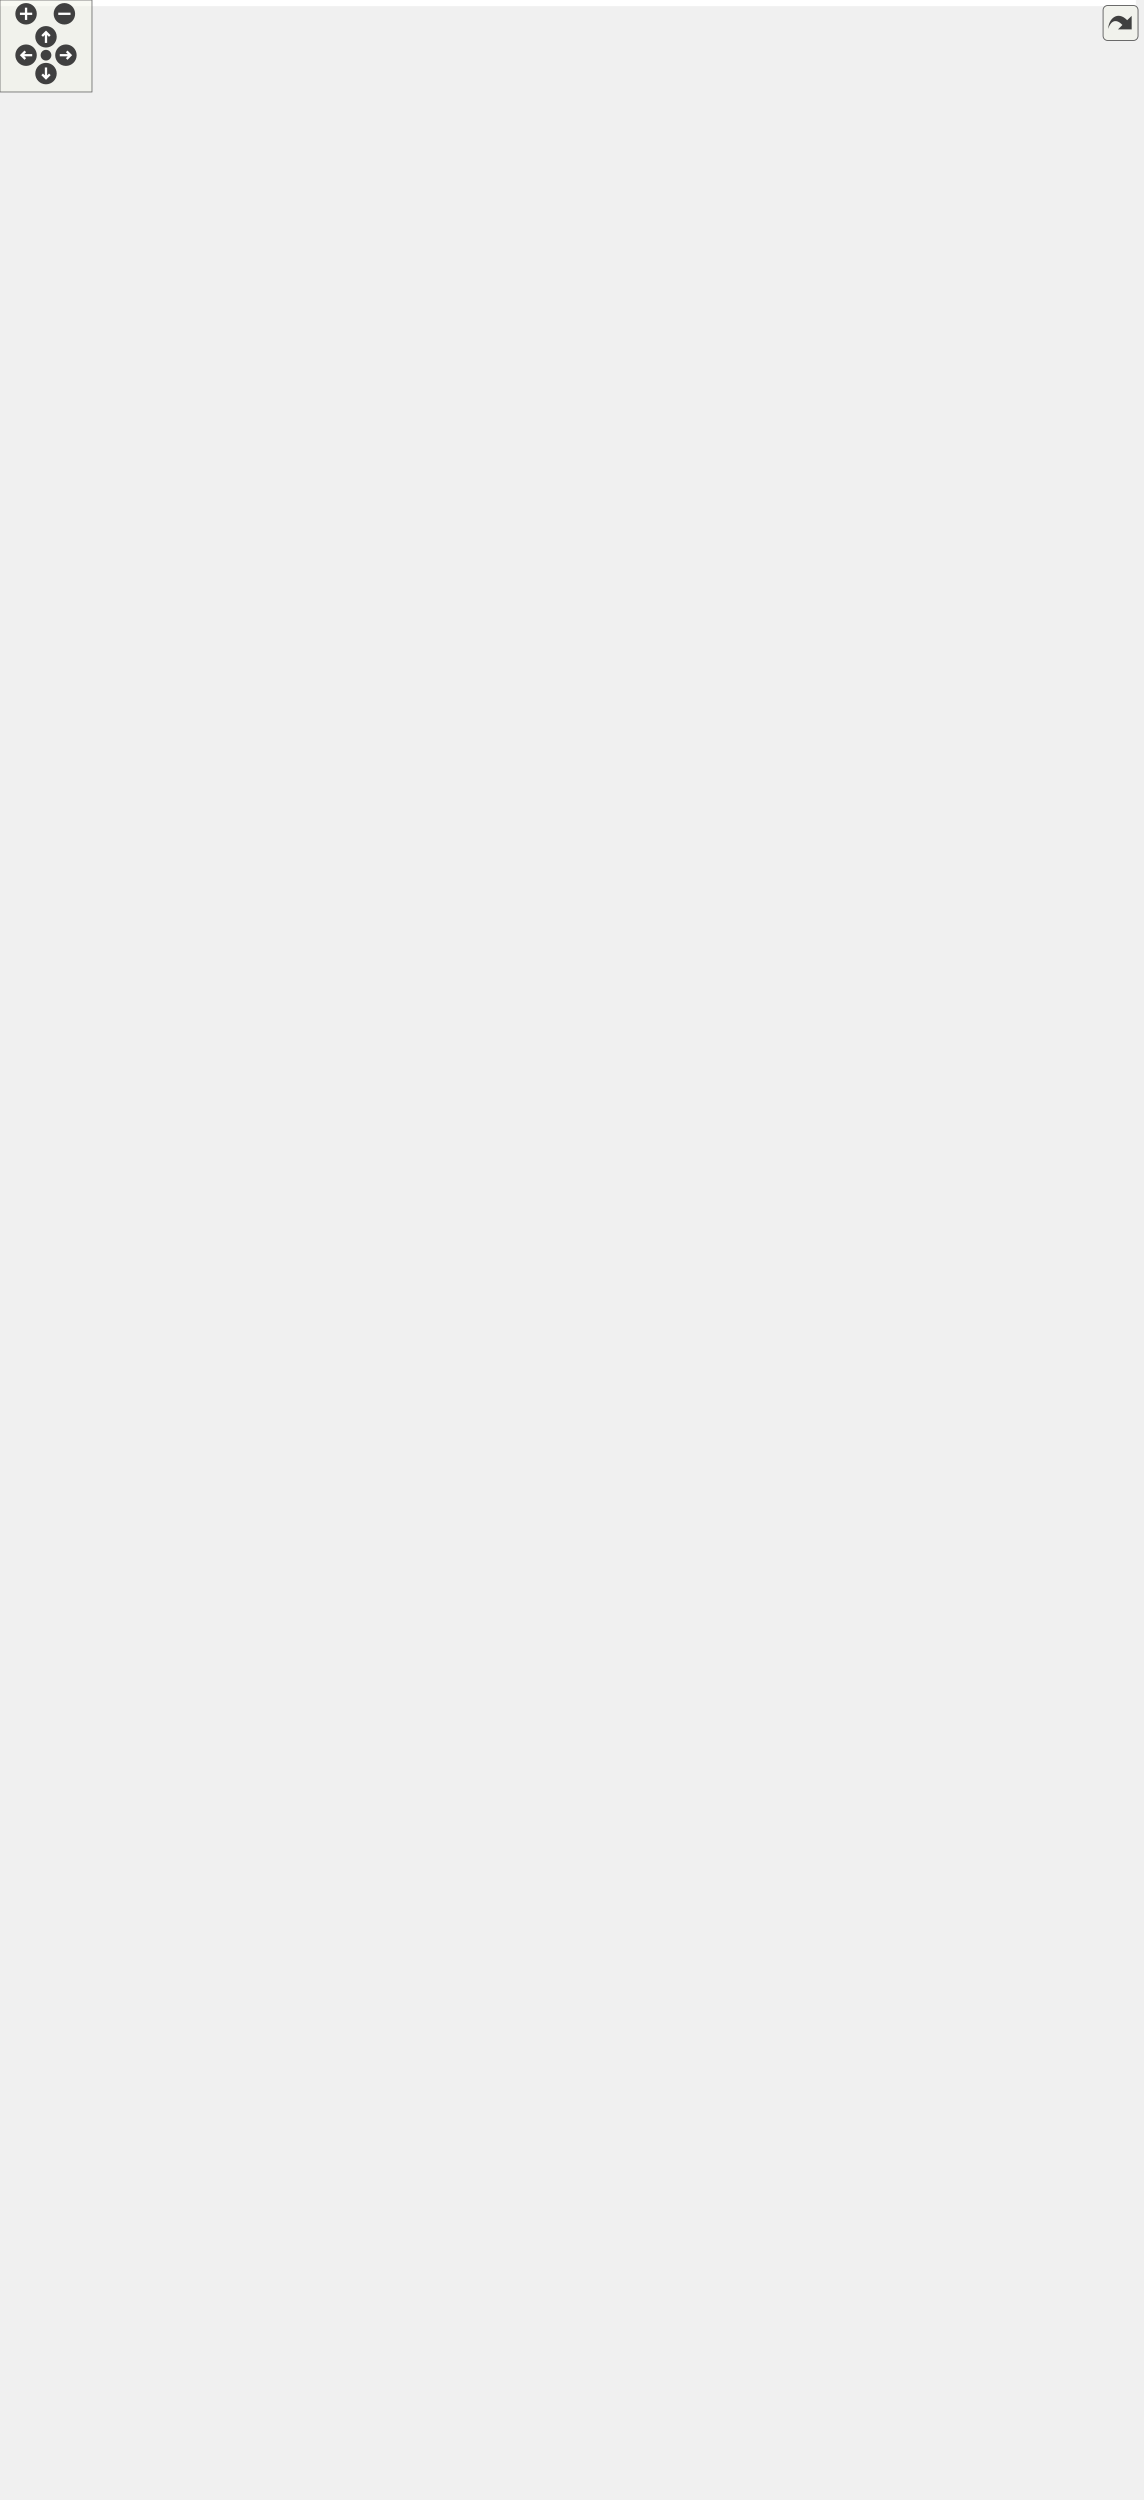
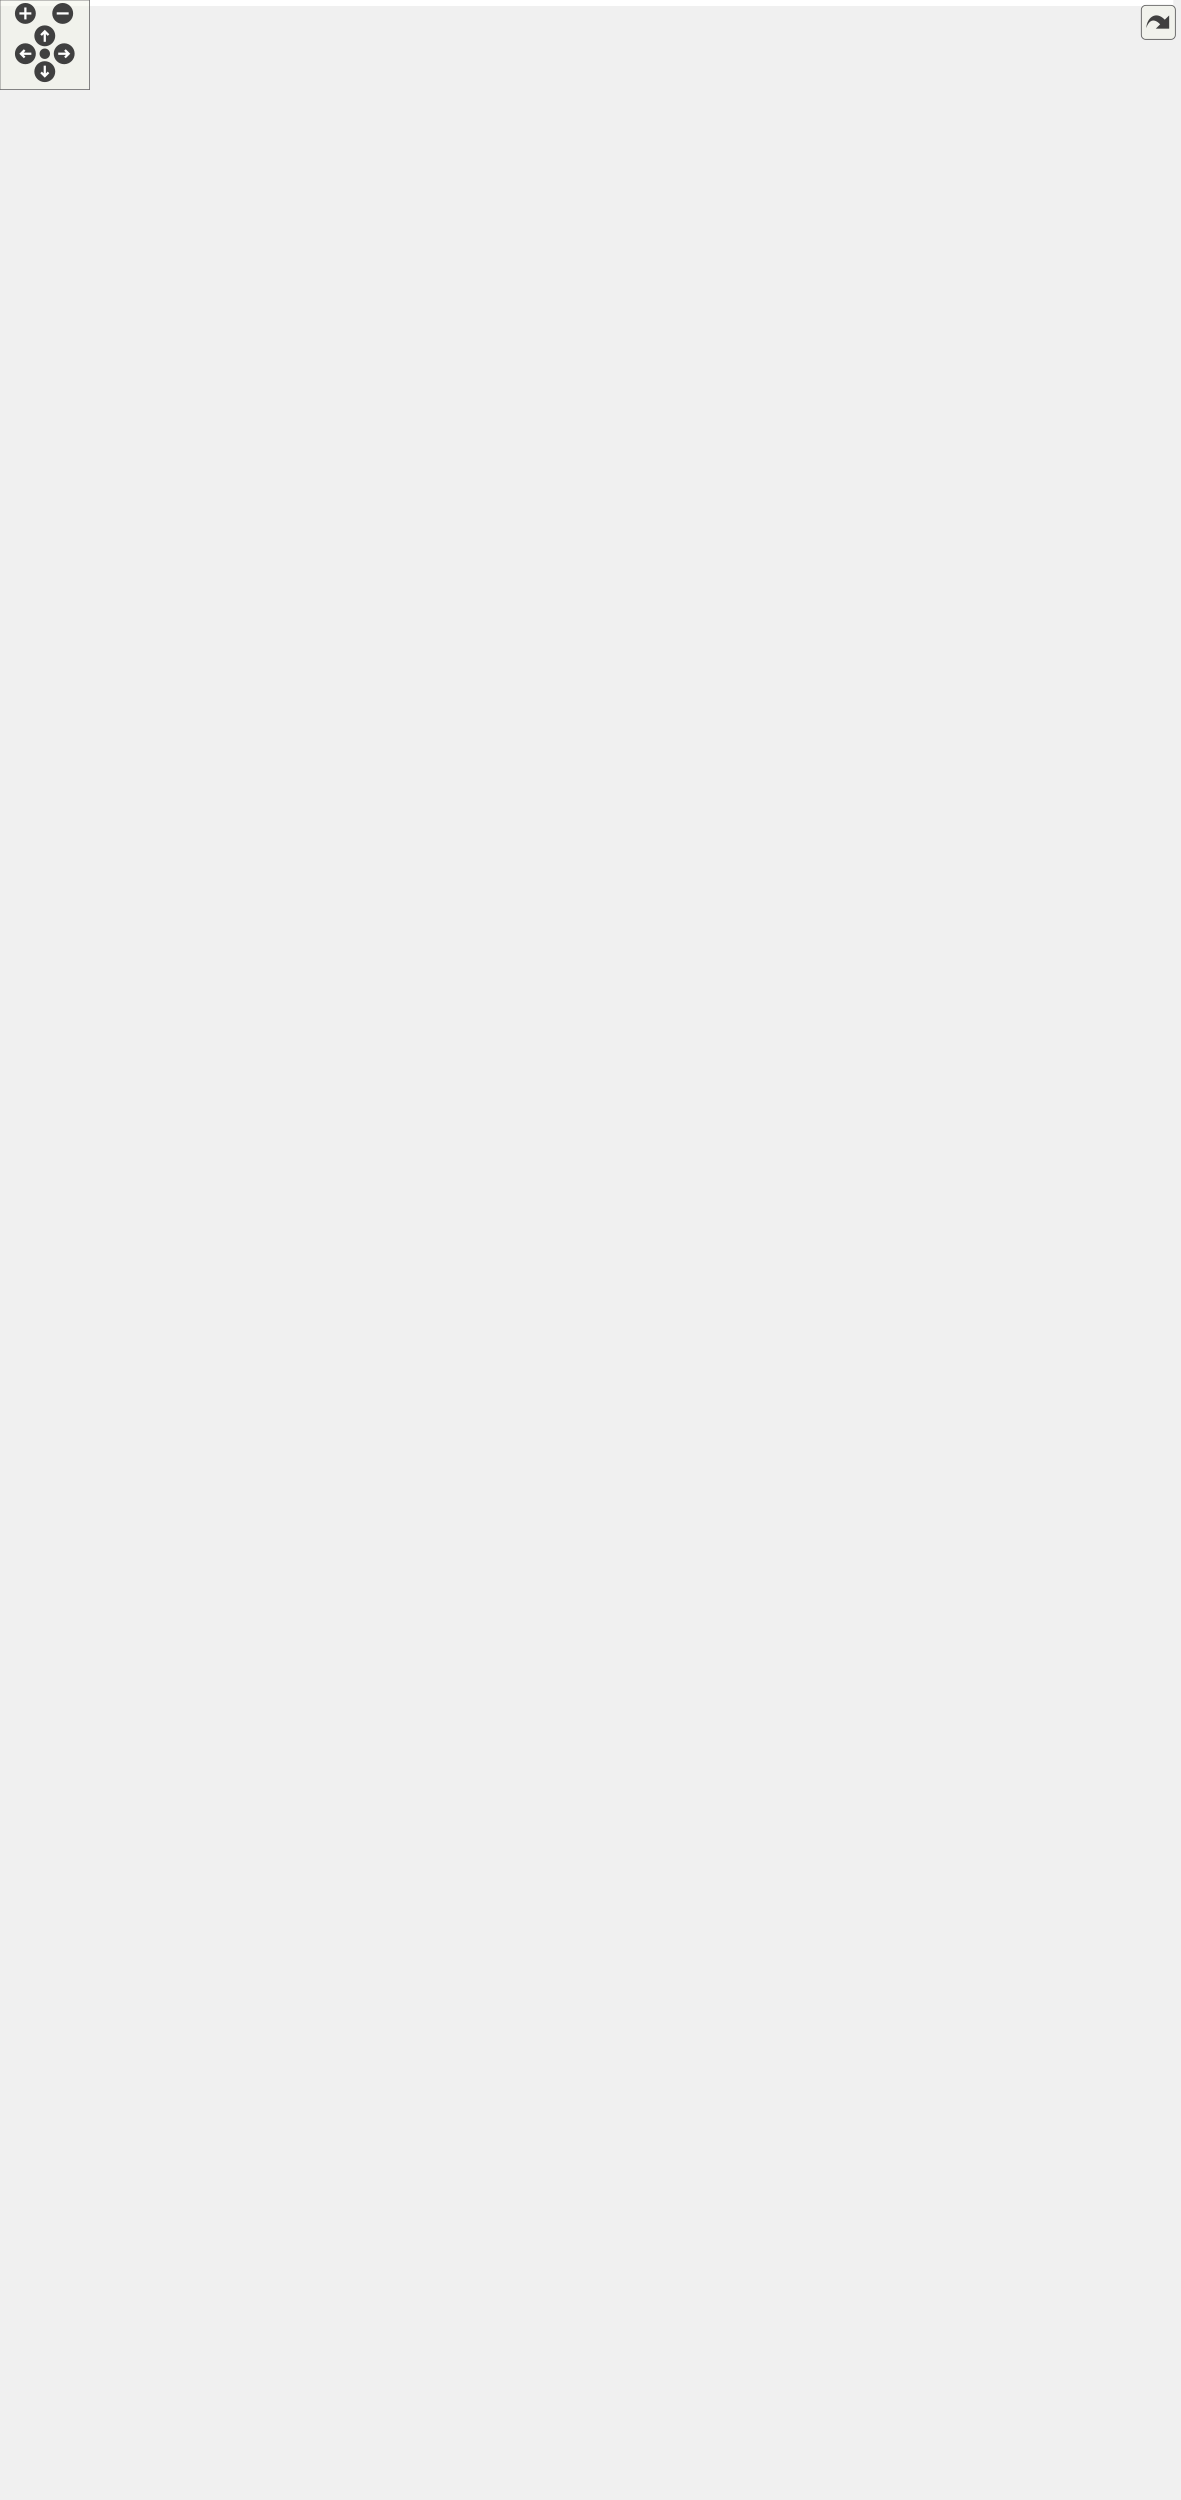
<svg xmlns="http://www.w3.org/2000/svg" xmlns:xlink="http://www.w3.org/1999/xlink" id="main" version="1.1" xml:space="preserve">
  <style type="text/css">
.edge:hover path { stroke: red; }
.edge:hover polygon { stroke: red; fill: red; }
</style>
  <defs>
    <circle id="rim" cx="0" cy="0" r="7" />
    <circle id="rim2" cx="0" cy="0" r="3.5" />
    <g id="zoomPlus">
      <use xlink:href="#rim" fill="#404040">
        <set attributeName="fill" to="#808080" begin="zoomplus.mouseover" end="zoomplus.mouseout" />
      </use>
      <path d="M-4,0h8M0,-4v8" fill="none" stroke="white" stroke-width="1.5" pointer-events="none" />
    </g>
    <g id="zoomMin">
      <use xlink:href="#rim" fill="#404040">
        <set attributeName="fill" to="#808080" begin="zoomminus.mouseover" end="zoomminus.mouseout" />
      </use>
      <path d="M-4,0h8" fill="none" stroke="white" stroke-width="1.5" pointer-events="none" />
    </g>
    <g id="dirArrow">
      <path fill="none" stroke="white" stroke-width="1.5" d="M0,-3.0v7 M-2.5,-0.5L0,-3.0L2.5,-0.5" />
    </g>
    <g id="resetDef">
      <use xlink:href="#rim2" fill="#404040">
        <set attributeName="fill" to="#808080" begin="reset.mouseover" end="reset.mouseout" />
      </use>
    </g>
  </defs>
  <svg id="graph" class="graph">
    <g id="viewport">
-       <polygon fill="#ffffff" stroke="transparent" points="-4,4 -4,-1570 740.944,-1570 740.944,4 -4,4" />
+       <polygon fill="#ffffff" stroke="transparent" points="-4,4 -4,-1614 785.98,-1614 785.98,4 -4,4" />
      <g id="node1" class="node">
-         <polygon fill="#bfbfbf" stroke="#000000" points="58.444,-.5 58.444,-112.5 249.444,-112.5 249.444,-.5 58.444,-.5" />
-         <text text-anchor="middle" x="153.944" y="-92.5" font-family="Helvetica,sans-Serif" font-size="20.00" fill="#000000">MamiferoExotico</text>
-         <polyline fill="none" stroke="#000000" points="58.444,-82.5 249.444,-82.5 " />
-         <text text-anchor="middle" x="153.944" y="-62.5" font-family="Helvetica,sans-Serif" font-size="20.00" fill="#000000"> </text>
-         <polyline fill="none" stroke="#000000" points="58.444,-52.5 249.444,-52.5 " />
-         <text text-anchor="start" x="66.444" y="-32.5" font-family="Helvetica,sans-Serif" font-size="20.00" fill="#000000">+ MamiferoExotico()</text>
-         <text text-anchor="start" x="66.444" y="-10.5" font-family="Helvetica,sans-Serif" font-size="20.00" fill="#000000">+ ~MamiferoExotico()</text>
+         <polygon fill="#bfbfbf" stroke="#000000" points="68.48,-.5 68.48,-112.5 259.48,-112.5 259.48,-.5 68.48,-.5" />
+         <text text-anchor="middle" x="163.98" y="-92.5" font-family="Helvetica,sans-Serif" font-size="20.00" fill="#000000">MamiferoExotico</text>
+         <polyline fill="none" stroke="#000000" points="68.48,-82.5 259.48,-82.5 " />
+         <text text-anchor="middle" x="163.98" y="-62.5" font-family="Helvetica,sans-Serif" font-size="20.00" fill="#000000"> </text>
+         <polyline fill="none" stroke="#000000" points="68.48,-52.5 259.48,-52.5 " />
+         <text text-anchor="start" x="76.48" y="-32.5" font-family="Helvetica,sans-Serif" font-size="20.00" fill="#000000">+ MamiferoExotico()</text>
+         <text text-anchor="start" x="76.48" y="-10.5" font-family="Helvetica,sans-Serif" font-size="20.00" fill="#000000">+ ~MamiferoExotico()</text>
      </g>
      <g id="node2" class="node">
        <g id="a_node2">
          <a xlink:href="classMamifero.html" target="_top" xlink:title="Classificação base para Mamiferos. ">
-             <polygon fill="#ffffff" stroke="#000000" points="35.444,-325.5 35.444,-459.5 182.444,-459.5 182.444,-325.5 35.444,-325.5" />
-             <text text-anchor="middle" x="108.944" y="-439.5" font-family="Helvetica,sans-Serif" font-size="20.00" fill="#000000">Mamifero</text>
-             <polyline fill="none" stroke="#000000" points="35.444,-429.5 182.444,-429.5 " />
-             <text text-anchor="middle" x="108.944" y="-409.5" font-family="Helvetica,sans-Serif" font-size="20.00" fill="#000000"> </text>
-             <polyline fill="none" stroke="#000000" points="35.444,-399.5 182.444,-399.5 " />
-             <text text-anchor="start" x="43.444" y="-379.5" font-family="Helvetica,sans-Serif" font-size="20.00" fill="#000000">+ Mamifero()</text>
-             <text text-anchor="start" x="43.444" y="-357.5" font-family="Helvetica,sans-Serif" font-size="20.00" fill="#000000">+ ~Mamifero()</text>
-             <text text-anchor="start" x="43.444" y="-335.5" font-family="Helvetica,sans-Serif" font-size="20.00" fill="#000000">+ getGestacao()</text>
+             <polygon fill="#ffffff" stroke="#000000" points="45.48,-325.5 45.48,-459.5 192.48,-459.5 192.48,-325.5 45.48,-325.5" />
+             <text text-anchor="middle" x="118.98" y="-439.5" font-family="Helvetica,sans-Serif" font-size="20.00" fill="#000000">Mamifero</text>
+             <polyline fill="none" stroke="#000000" points="45.48,-429.5 192.48,-429.5 " />
+             <text text-anchor="middle" x="118.98" y="-409.5" font-family="Helvetica,sans-Serif" font-size="20.00" fill="#000000"> </text>
+             <polyline fill="none" stroke="#000000" points="45.48,-399.5 192.48,-399.5 " />
+             <text text-anchor="start" x="53.48" y="-379.5" font-family="Helvetica,sans-Serif" font-size="20.00" fill="#000000">+ Mamifero()</text>
+             <text text-anchor="start" x="53.48" y="-357.5" font-family="Helvetica,sans-Serif" font-size="20.00" fill="#000000">+ ~Mamifero()</text>
+             <text text-anchor="start" x="53.48" y="-335.5" font-family="Helvetica,sans-Serif" font-size="20.00" fill="#000000">+ getGestacao()</text>
          </a>
        </g>
      </g>
      <g id="edge1" class="edge">
-         <path fill="none" stroke="#191970" d="M119.295,-315.215C127.574,-253.395 138.989,-168.167 146.417,-112.704" />
-         <polygon fill="none" stroke="#191970" points="115.801,-314.937 117.942,-325.313 122.739,-315.866 115.801,-314.937" />
+         <path fill="none" stroke="#191970" d="M129.331,-315.215C137.61,-253.395 149.025,-168.167 156.453,-112.704" />
+         <polygon fill="none" stroke="#191970" points="125.837,-314.937 127.978,-325.313 132.775,-315.866 125.837,-314.937" />
      </g>
      <g id="node3" class="node">
-         <polygon fill="#ffffff" stroke="#bfbfbf" points="22.444,-913.5 22.444,-1003.5 73.444,-1003.5 73.444,-913.5 22.444,-913.5" />
-         <text text-anchor="middle" x="47.944" y="-983.5" font-family="Helvetica,sans-Serif" font-size="20.00" fill="#000000">bool</text>
-         <polyline fill="none" stroke="#bfbfbf" points="22.444,-973.5 73.444,-973.5 " />
-         <text text-anchor="middle" x="47.944" y="-953.5" font-family="Helvetica,sans-Serif" font-size="20.00" fill="#000000"> </text>
-         <polyline fill="none" stroke="#bfbfbf" points="22.444,-943.5 73.444,-943.5 " />
-         <text text-anchor="middle" x="47.944" y="-923.5" font-family="Helvetica,sans-Serif" font-size="20.00" fill="#000000"> </text>
+         <polygon fill="#ffffff" stroke="#bfbfbf" points="22.48,-935.5 22.48,-1025.5 73.48,-1025.5 73.48,-935.5 22.48,-935.5" />
+         <text text-anchor="middle" x="47.98" y="-1005.5" font-family="Helvetica,sans-Serif" font-size="20.00" fill="#000000">bool</text>
+         <polyline fill="none" stroke="#bfbfbf" points="22.48,-995.5 73.48,-995.5 " />
+         <text text-anchor="middle" x="47.98" y="-975.5" font-family="Helvetica,sans-Serif" font-size="20.00" fill="#000000"> </text>
+         <polyline fill="none" stroke="#bfbfbf" points="22.48,-965.5 73.48,-965.5 " />
+         <text text-anchor="middle" x="47.98" y="-945.5" font-family="Helvetica,sans-Serif" font-size="20.00" fill="#000000"> </text>
      </g>
      <g id="edge2" class="edge">
-         <path fill="none" stroke="#404040" d="M22.41,-917.985C9.455,-893.03 -2.832,-859.983 .944,-829 16.474,-701.569 56.615,-557.743 83.341,-471.164" />
-         <polygon fill="none" stroke="#404040" points="83.375,-471.055 81.337,-464.138 86.938,-459.596 88.976,-466.513 83.375,-471.055" />
-         <text text-anchor="middle" x="45.444" y="-835" font-family="Helvetica,sans-Serif" font-size="20.00" fill="#000000"> #gestacao</text>
+         <path fill="none" stroke="#404040" d="M22.342,-939.972C9.35,-915.012 -2.941,-881.965 .98,-851 18.191,-715.072 63.019,-561.762 92.202,-471.339" />
+         <polygon fill="none" stroke="#404040" points="92.237,-471.23 90.287,-464.288 95.945,-459.818 97.895,-466.76 92.237,-471.23" />
+         <text text-anchor="middle" x="45.48" y="-857" font-family="Helvetica,sans-Serif" font-size="20.00" fill="#000000"> #gestacao</text>
      </g>
      <g id="node5" class="node">
        <g id="a_node5">
          <a xlink:href="classAnimal.html" target="_top" xlink:title="Implementação base para o cadastro de animais. ">
-             <polygon fill="#ffffff" stroke="#000000" points="170.944,-478.5 170.944,-810.5 348.944,-810.5 348.944,-478.5 170.944,-478.5" />
-             <text text-anchor="middle" x="259.944" y="-790.5" font-family="Helvetica,sans-Serif" font-size="20.00" fill="#000000">Animal</text>
-             <polyline fill="none" stroke="#000000" points="170.944,-780.5 348.944,-780.5 " />
-             <text text-anchor="middle" x="259.944" y="-760.5" font-family="Helvetica,sans-Serif" font-size="20.00" fill="#000000"> </text>
-             <polyline fill="none" stroke="#000000" points="170.944,-750.5 348.944,-750.5 " />
-             <text text-anchor="start" x="178.944" y="-730.5" font-family="Helvetica,sans-Serif" font-size="20.00" fill="#000000">+ Animal()</text>
-             <text text-anchor="start" x="178.944" y="-708.5" font-family="Helvetica,sans-Serif" font-size="20.00" fill="#000000">+ Animal()</text>
-             <text text-anchor="start" x="178.944" y="-686.5" font-family="Helvetica,sans-Serif" font-size="20.00" fill="#000000">+ ~Animal()</text>
-             <text text-anchor="start" x="178.944" y="-664.5" font-family="Helvetica,sans-Serif" font-size="20.00" fill="#000000">+ getNome()</text>
-             <text text-anchor="start" x="178.944" y="-642.5" font-family="Helvetica,sans-Serif" font-size="20.00" fill="#000000">+ getEspecie()</text>
-             <text text-anchor="start" x="178.944" y="-620.5" font-family="Helvetica,sans-Serif" font-size="20.00" fill="#000000">+ getVeterinario()</text>
-             <text text-anchor="start" x="178.944" y="-598.5" font-family="Helvetica,sans-Serif" font-size="20.00" fill="#000000">+ getTratador()</text>
-             <text text-anchor="start" x="178.944" y="-576.5" font-family="Helvetica,sans-Serif" font-size="20.00" fill="#000000">+ getPerigoso()</text>
-             <text text-anchor="start" x="178.944" y="-554.5" font-family="Helvetica,sans-Serif" font-size="20.00" fill="#000000">+ getClassificacao()</text>
-             <text text-anchor="start" x="178.944" y="-532.5" font-family="Helvetica,sans-Serif" font-size="20.00" fill="#000000">+ getClasse()</text>
-             <text text-anchor="start" x="178.944" y="-510.5" font-family="Helvetica,sans-Serif" font-size="20.00" fill="#000000">+ printOutDados()</text>
-             <text text-anchor="start" x="178.944" y="-488.5" font-family="Helvetica,sans-Serif" font-size="20.00" fill="#000000">+ operator==()</text>
+             <polygon fill="#ffffff" stroke="#000000" points="177.48,-478.5 177.48,-832.5 362.48,-832.5 362.48,-478.5 177.48,-478.5" />
+             <text text-anchor="middle" x="269.98" y="-812.5" font-family="Helvetica,sans-Serif" font-size="20.00" fill="#000000">Animal</text>
+             <polyline fill="none" stroke="#000000" points="177.48,-802.5 362.48,-802.5 " />
+             <text text-anchor="middle" x="269.98" y="-782.5" font-family="Helvetica,sans-Serif" font-size="20.00" fill="#000000"> </text>
+             <polyline fill="none" stroke="#000000" points="177.48,-772.5 362.48,-772.5 " />
+             <text text-anchor="start" x="185.48" y="-752.5" font-family="Helvetica,sans-Serif" font-size="20.00" fill="#000000">+ Animal()</text>
+             <text text-anchor="start" x="185.48" y="-730.5" font-family="Helvetica,sans-Serif" font-size="20.00" fill="#000000">+ Animal()</text>
+             <text text-anchor="start" x="185.48" y="-708.5" font-family="Helvetica,sans-Serif" font-size="20.00" fill="#000000">+ ~Animal()</text>
+             <text text-anchor="start" x="185.48" y="-686.5" font-family="Helvetica,sans-Serif" font-size="20.00" fill="#000000">+ getNome()</text>
+             <text text-anchor="start" x="185.48" y="-664.5" font-family="Helvetica,sans-Serif" font-size="20.00" fill="#000000">+ getEspecie()</text>
+             <text text-anchor="start" x="185.48" y="-642.5" font-family="Helvetica,sans-Serif" font-size="20.00" fill="#000000">+ getAmeacadoPor()</text>
+             <text text-anchor="start" x="185.48" y="-620.5" font-family="Helvetica,sans-Serif" font-size="20.00" fill="#000000">+ getVeterinario()</text>
+             <text text-anchor="start" x="185.48" y="-598.5" font-family="Helvetica,sans-Serif" font-size="20.00" fill="#000000">+ getTratador()</text>
+             <text text-anchor="start" x="185.48" y="-576.5" font-family="Helvetica,sans-Serif" font-size="20.00" fill="#000000">+ getPerigoso()</text>
+             <text text-anchor="start" x="185.48" y="-554.5" font-family="Helvetica,sans-Serif" font-size="20.00" fill="#000000">+ getClassificacao()</text>
+             <text text-anchor="start" x="185.48" y="-532.5" font-family="Helvetica,sans-Serif" font-size="20.00" fill="#000000">+ getClasse()</text>
+             <text text-anchor="start" x="185.48" y="-510.5" font-family="Helvetica,sans-Serif" font-size="20.00" fill="#000000">+ printOutDados()</text>
+             <text text-anchor="start" x="185.48" y="-488.5" font-family="Helvetica,sans-Serif" font-size="20.00" fill="#000000">+ operator==()</text>
          </a>
        </g>
      </g>
      <g id="edge9" class="edge">
-         <path fill="none" stroke="#404040" d="M64.103,-913.47C74.192,-887.817 88.396,-855.591 104.944,-829 121.8,-801.915 142.368,-774.594 162.94,-749.583" />
-         <polygon fill="none" stroke="#404040" points="163.142,-749.34 163.905,-742.169 170.817,-740.115 170.054,-747.286 163.142,-749.34" />
-         <text text-anchor="middle" x="147.944" y="-835" font-family="Helvetica,sans-Serif" font-size="20.00" fill="#000000"> #perigoso</text>
+         <path fill="none" stroke="#404040" d="M64.116,-935.455C74.198,-909.798 88.402,-877.572 104.98,-851 123.726,-820.954 146.801,-790.659 169.691,-763.185" />
+         <polygon fill="none" stroke="#404040" points="169.712,-763.16 170.516,-755.994 177.44,-753.98 176.636,-761.146 169.712,-763.16" />
+         <text text-anchor="middle" x="147.98" y="-857" font-family="Helvetica,sans-Serif" font-size="20.00" fill="#000000"> #perigoso</text>
      </g>
      <g id="node4" class="node">
        <g id="a_node4">
          <a xlink:href="classExotico.html" target="_top" xlink:title="Umas das definições de categoria para Animal. ">
-             <polygon fill="#ffffff" stroke="#000000" points="202.944,-150.5 202.944,-306.5 316.944,-306.5 316.944,-150.5 202.944,-150.5" />
-             <text text-anchor="middle" x="259.944" y="-286.5" font-family="Helvetica,sans-Serif" font-size="20.00" fill="#000000">Exotico</text>
-             <polyline fill="none" stroke="#000000" points="202.944,-276.5 316.944,-276.5 " />
-             <text text-anchor="middle" x="259.944" y="-256.5" font-family="Helvetica,sans-Serif" font-size="20.00" fill="#000000"> </text>
-             <polyline fill="none" stroke="#000000" points="202.944,-246.5 316.944,-246.5 " />
-             <text text-anchor="start" x="210.944" y="-226.5" font-family="Helvetica,sans-Serif" font-size="20.00" fill="#000000">+ Exotico()</text>
-             <text text-anchor="start" x="210.944" y="-204.5" font-family="Helvetica,sans-Serif" font-size="20.00" fill="#000000">+ Exotico()</text>
-             <text text-anchor="start" x="210.944" y="-182.5" font-family="Helvetica,sans-Serif" font-size="20.00" fill="#000000">+ ~Exotico()</text>
-             <text text-anchor="start" x="210.944" y="-160.5" font-family="Helvetica,sans-Serif" font-size="20.00" fill="#000000">+ getLocal()</text>
+             <polygon fill="#ffffff" stroke="#000000" points="212.98,-150.5 212.98,-306.5 326.98,-306.5 326.98,-150.5 212.98,-150.5" />
+             <text text-anchor="middle" x="269.98" y="-286.5" font-family="Helvetica,sans-Serif" font-size="20.00" fill="#000000">Exotico</text>
+             <polyline fill="none" stroke="#000000" points="212.98,-276.5 326.98,-276.5 " />
+             <text text-anchor="middle" x="269.98" y="-256.5" font-family="Helvetica,sans-Serif" font-size="20.00" fill="#000000"> </text>
+             <polyline fill="none" stroke="#000000" points="212.98,-246.5 326.98,-246.5 " />
+             <text text-anchor="start" x="220.98" y="-226.5" font-family="Helvetica,sans-Serif" font-size="20.00" fill="#000000">+ Exotico()</text>
+             <text text-anchor="start" x="220.98" y="-204.5" font-family="Helvetica,sans-Serif" font-size="20.00" fill="#000000">+ Exotico()</text>
+             <text text-anchor="start" x="220.98" y="-182.5" font-family="Helvetica,sans-Serif" font-size="20.00" fill="#000000">+ ~Exotico()</text>
+             <text text-anchor="start" x="220.98" y="-160.5" font-family="Helvetica,sans-Serif" font-size="20.00" fill="#000000">+ getLocal()</text>
          </a>
        </g>
      </g>
      <g id="edge3" class="edge">
-         <path fill="none" stroke="#191970" d="M206.422,-141.653C200.351,-131.803 194.29,-121.967 188.556,-112.663" />
-         <polygon fill="none" stroke="#191970" points="203.525,-143.624 211.752,-150.301 209.485,-139.952 203.525,-143.624" />
+         <path fill="none" stroke="#191970" d="M216.458,-141.653C210.388,-131.803 204.326,-121.967 198.592,-112.663" />
+         <polygon fill="none" stroke="#191970" points="213.562,-143.624 221.788,-150.301 219.521,-139.952 213.562,-143.624" />
      </g>
      <g id="edge4" class="edge">
-         <path fill="none" stroke="#191970" d="M259.944,-468.175C259.944,-411.796 259.944,-352.238 259.944,-306.596" />
-         <polygon fill="none" stroke="#191970" points="256.444,-468.292 259.944,-478.292 263.444,-468.292 256.444,-468.292" />
+         <path fill="none" stroke="#191970" d="M269.98,-468.229C269.98,-411.413 269.98,-352.082 269.98,-306.659" />
+         <polygon fill="none" stroke="#191970" points="266.48,-468.432 269.98,-478.432 273.48,-468.432 266.48,-468.432" />
      </g>
      <g id="node6" class="node">
        <g id="a_node6">
          <a xlink:href="classTratador.html" target="_top" xlink:title="Implementação dos tratadores. ">
-             <polygon fill="#ffffff" stroke="#000000" points="414.944,-869.5 414.944,-1047.5 578.944,-1047.5 578.944,-869.5 414.944,-869.5" />
-             <text text-anchor="middle" x="496.944" y="-1027.5" font-family="Helvetica,sans-Serif" font-size="20.00" fill="#000000">Tratador</text>
-             <polyline fill="none" stroke="#000000" points="414.944,-1017.5 578.944,-1017.5 " />
-             <text text-anchor="middle" x="496.944" y="-997.5" font-family="Helvetica,sans-Serif" font-size="20.00" fill="#000000"> </text>
-             <polyline fill="none" stroke="#000000" points="414.944,-987.5 578.944,-987.5 " />
-             <text text-anchor="start" x="422.944" y="-967.5" font-family="Helvetica,sans-Serif" font-size="20.00" fill="#000000">+ Tratador()</text>
-             <text text-anchor="start" x="422.944" y="-945.5" font-family="Helvetica,sans-Serif" font-size="20.00" fill="#000000">+ Tratador()</text>
-             <text text-anchor="start" x="422.944" y="-923.5" font-family="Helvetica,sans-Serif" font-size="20.00" fill="#000000">+ ~Tratador()</text>
-             <text text-anchor="start" x="422.944" y="-901.5" font-family="Helvetica,sans-Serif" font-size="20.00" fill="#000000">+ getUniforme()</text>
-             <text text-anchor="start" x="422.944" y="-879.5" font-family="Helvetica,sans-Serif" font-size="20.00" fill="#000000">+ printOutDados()</text>
+             <polygon fill="#ffffff" stroke="#000000" points="438.98,-891.5 438.98,-1069.5 602.98,-1069.5 602.98,-891.5 438.98,-891.5" />
+             <text text-anchor="middle" x="520.98" y="-1049.5" font-family="Helvetica,sans-Serif" font-size="20.00" fill="#000000">Tratador</text>
+             <polyline fill="none" stroke="#000000" points="438.98,-1039.5 602.98,-1039.5 " />
+             <text text-anchor="middle" x="520.98" y="-1019.5" font-family="Helvetica,sans-Serif" font-size="20.00" fill="#000000"> </text>
+             <polyline fill="none" stroke="#000000" points="438.98,-1009.5 602.98,-1009.5 " />
+             <text text-anchor="start" x="446.98" y="-989.5" font-family="Helvetica,sans-Serif" font-size="20.00" fill="#000000">+ Tratador()</text>
+             <text text-anchor="start" x="446.98" y="-967.5" font-family="Helvetica,sans-Serif" font-size="20.00" fill="#000000">+ Tratador()</text>
+             <text text-anchor="start" x="446.98" y="-945.5" font-family="Helvetica,sans-Serif" font-size="20.00" fill="#000000">+ ~Tratador()</text>
+             <text text-anchor="start" x="446.98" y="-923.5" font-family="Helvetica,sans-Serif" font-size="20.00" fill="#000000">+ getUniforme()</text>
+             <text text-anchor="start" x="446.98" y="-901.5" font-family="Helvetica,sans-Serif" font-size="20.00" fill="#000000">+ printOutDados()</text>
          </a>
        </g>
      </g>
      <g id="edge5" class="edge">
-         <path fill="none" stroke="#404040" d="M432.841,-869.41C422.901,-855.822 412.697,-842 402.944,-829 388.038,-809.13 372.072,-788.198 356.409,-767.853" />
-         <polygon fill="none" stroke="#404040" points="356.322,-767.74 349.491,-765.431 348.995,-758.237 355.827,-760.546 356.322,-767.74" />
-         <text text-anchor="middle" x="458.444" y="-835" font-family="Helvetica,sans-Serif" font-size="20.00" fill="#000000"> #tratador</text>
+         <path fill="none" stroke="#404040" d="M452.908,-891.258C442.565,-877.755 432.002,-863.999 421.98,-851 405.213,-829.252 387.35,-806.185 369.982,-783.812" />
+         <polygon fill="none" stroke="#404040" points="369.934,-783.75 363.094,-781.465 362.574,-774.272 369.413,-776.558 369.934,-783.75" />
+         <text text-anchor="middle" x="478.48" y="-857" font-family="Helvetica,sans-Serif" font-size="20.00" fill="#000000"> #tratador</text>
      </g>
      <g id="node7" class="node">
        <g id="a_node7">
          <a xlink:href="classPessoa.html" target="_top" xlink:title="Classe base dos funcionarios. ">
-             <polygon fill="#ffffff" stroke="#000000" points="381.944,-1128.5 381.944,-1372.5 545.944,-1372.5 545.944,-1128.5 381.944,-1128.5" />
-             <text text-anchor="middle" x="463.944" y="-1352.5" font-family="Helvetica,sans-Serif" font-size="20.00" fill="#000000">Pessoa</text>
-             <polyline fill="none" stroke="#000000" points="381.944,-1342.5 545.944,-1342.5 " />
-             <text text-anchor="middle" x="463.944" y="-1322.5" font-family="Helvetica,sans-Serif" font-size="20.00" fill="#000000"> </text>
-             <polyline fill="none" stroke="#000000" points="381.944,-1312.5 545.944,-1312.5 " />
-             <text text-anchor="start" x="389.944" y="-1292.5" font-family="Helvetica,sans-Serif" font-size="20.00" fill="#000000">+ Pessoa()</text>
-             <text text-anchor="start" x="389.944" y="-1270.5" font-family="Helvetica,sans-Serif" font-size="20.00" fill="#000000">+ Pessoa()</text>
-             <text text-anchor="start" x="389.944" y="-1248.5" font-family="Helvetica,sans-Serif" font-size="20.00" fill="#000000">+ ~Pessoa()</text>
-             <text text-anchor="start" x="389.944" y="-1226.5" font-family="Helvetica,sans-Serif" font-size="20.00" fill="#000000">+ getNome()</text>
-             <text text-anchor="start" x="389.944" y="-1204.5" font-family="Helvetica,sans-Serif" font-size="20.00" fill="#000000">+ getTelefone()</text>
-             <text text-anchor="start" x="389.944" y="-1182.5" font-family="Helvetica,sans-Serif" font-size="20.00" fill="#000000">+ getEmail()</text>
-             <text text-anchor="start" x="389.944" y="-1160.5" font-family="Helvetica,sans-Serif" font-size="20.00" fill="#000000">+ printOutDados()</text>
-             <text text-anchor="start" x="389.944" y="-1138.5" font-family="Helvetica,sans-Serif" font-size="20.00" fill="#000000">+ operator==()</text>
+             <polygon fill="#ffffff" stroke="#000000" points="426.98,-1172.5 426.98,-1416.5 590.98,-1416.5 590.98,-1172.5 426.98,-1172.5" />
+             <text text-anchor="middle" x="508.98" y="-1396.5" font-family="Helvetica,sans-Serif" font-size="20.00" fill="#000000">Pessoa</text>
+             <polyline fill="none" stroke="#000000" points="426.98,-1386.5 590.98,-1386.5 " />
+             <text text-anchor="middle" x="508.98" y="-1366.5" font-family="Helvetica,sans-Serif" font-size="20.00" fill="#000000"> </text>
+             <polyline fill="none" stroke="#000000" points="426.98,-1356.5 590.98,-1356.5 " />
+             <text text-anchor="start" x="434.98" y="-1336.5" font-family="Helvetica,sans-Serif" font-size="20.00" fill="#000000">+ Pessoa()</text>
+             <text text-anchor="start" x="434.98" y="-1314.5" font-family="Helvetica,sans-Serif" font-size="20.00" fill="#000000">+ Pessoa()</text>
+             <text text-anchor="start" x="434.98" y="-1292.5" font-family="Helvetica,sans-Serif" font-size="20.00" fill="#000000">+ ~Pessoa()</text>
+             <text text-anchor="start" x="434.98" y="-1270.5" font-family="Helvetica,sans-Serif" font-size="20.00" fill="#000000">+ getNome()</text>
+             <text text-anchor="start" x="434.98" y="-1248.5" font-family="Helvetica,sans-Serif" font-size="20.00" fill="#000000">+ getTelefone()</text>
+             <text text-anchor="start" x="434.98" y="-1226.5" font-family="Helvetica,sans-Serif" font-size="20.00" fill="#000000">+ getEmail()</text>
+             <text text-anchor="start" x="434.98" y="-1204.5" font-family="Helvetica,sans-Serif" font-size="20.00" fill="#000000">+ printOutDados()</text>
+             <text text-anchor="start" x="434.98" y="-1182.5" font-family="Helvetica,sans-Serif" font-size="20.00" fill="#000000">+ operator==()</text>
          </a>
        </g>
      </g>
      <g id="edge6" class="edge">
-         <path fill="none" stroke="#191970" d="M478.899,-1118.174C481.594,-1094.324 484.345,-1069.983 486.86,-1047.727" />
-         <polygon fill="none" stroke="#191970" points="475.393,-1118.028 477.748,-1128.358 482.349,-1118.814 475.393,-1118.028" />
+         <path fill="none" stroke="#191970" d="M514.038,-1162.152C515.227,-1131.04 516.467,-1098.604 517.564,-1069.896" />
+         <polygon fill="none" stroke="#191970" points="510.539,-1162.074 513.654,-1172.2 517.534,-1162.341 510.539,-1162.074" />
      </g>
      <g id="node10" class="node">
        <g id="a_node10">
          <a xlink:href="classVeterinario.html" target="_top" xlink:title="Implementação dos veterinarios. ">
-             <polygon fill="#ffffff" stroke="#000000" points="232.944,-869.5 232.944,-1047.5 396.944,-1047.5 396.944,-869.5 232.944,-869.5" />
-             <text text-anchor="middle" x="314.944" y="-1027.5" font-family="Helvetica,sans-Serif" font-size="20.00" fill="#000000">Veterinario</text>
-             <polyline fill="none" stroke="#000000" points="232.944,-1017.5 396.944,-1017.5 " />
-             <text text-anchor="middle" x="314.944" y="-997.5" font-family="Helvetica,sans-Serif" font-size="20.00" fill="#000000"> </text>
-             <polyline fill="none" stroke="#000000" points="232.944,-987.5 396.944,-987.5 " />
-             <text text-anchor="start" x="240.944" y="-967.5" font-family="Helvetica,sans-Serif" font-size="20.00" fill="#000000">+ Veterinario()</text>
-             <text text-anchor="start" x="240.944" y="-945.5" font-family="Helvetica,sans-Serif" font-size="20.00" fill="#000000">+ Veterinario()</text>
-             <text text-anchor="start" x="240.944" y="-923.5" font-family="Helvetica,sans-Serif" font-size="20.00" fill="#000000">+ ~Veterinario()</text>
-             <text text-anchor="start" x="240.944" y="-901.5" font-family="Helvetica,sans-Serif" font-size="20.00" fill="#000000">+ getCRMV()</text>
-             <text text-anchor="start" x="240.944" y="-879.5" font-family="Helvetica,sans-Serif" font-size="20.00" fill="#000000">+ printOutDados()</text>
+             <polygon fill="#ffffff" stroke="#000000" points="256.98,-891.5 256.98,-1069.5 420.98,-1069.5 420.98,-891.5 256.98,-891.5" />
+             <text text-anchor="middle" x="338.98" y="-1049.5" font-family="Helvetica,sans-Serif" font-size="20.00" fill="#000000">Veterinario</text>
+             <polyline fill="none" stroke="#000000" points="256.98,-1039.5 420.98,-1039.5 " />
+             <text text-anchor="middle" x="338.98" y="-1019.5" font-family="Helvetica,sans-Serif" font-size="20.00" fill="#000000"> </text>
+             <polyline fill="none" stroke="#000000" points="256.98,-1009.5 420.98,-1009.5 " />
+             <text text-anchor="start" x="264.98" y="-989.5" font-family="Helvetica,sans-Serif" font-size="20.00" fill="#000000">+ Veterinario()</text>
+             <text text-anchor="start" x="264.98" y="-967.5" font-family="Helvetica,sans-Serif" font-size="20.00" fill="#000000">+ Veterinario()</text>
+             <text text-anchor="start" x="264.98" y="-945.5" font-family="Helvetica,sans-Serif" font-size="20.00" fill="#000000">+ ~Veterinario()</text>
+             <text text-anchor="start" x="264.98" y="-923.5" font-family="Helvetica,sans-Serif" font-size="20.00" fill="#000000">+ getCRMV()</text>
+             <text text-anchor="start" x="264.98" y="-901.5" font-family="Helvetica,sans-Serif" font-size="20.00" fill="#000000">+ printOutDados()</text>
          </a>
        </g>
      </g>
      <g id="edge12" class="edge">
-         <path fill="none" stroke="#191970" d="M396.91,-1119.132C384.584,-1094.976 371.983,-1070.281 360.474,-1047.727" />
-         <polygon fill="none" stroke="#191970" points="393.955,-1121.041 401.618,-1128.358 400.19,-1117.859 393.955,-1121.041" />
+         <path fill="none" stroke="#191970" d="M437.983,-1163.363C420.939,-1131.883 403.124,-1098.977 387.379,-1069.896" />
+         <polygon fill="none" stroke="#191970" points="434.928,-1165.073 442.767,-1172.2 441.084,-1161.74 434.928,-1165.073" />
      </g>
      <g id="node8" class="node">
-         <polygon fill="#ffffff" stroke="#bfbfbf" points="348.944,-1475.5 348.944,-1565.5 412.944,-1565.5 412.944,-1475.5 348.944,-1475.5" />
-         <text text-anchor="middle" x="380.944" y="-1545.5" font-family="Helvetica,sans-Serif" font-size="20.00" fill="#000000">string</text>
-         <polyline fill="none" stroke="#bfbfbf" points="348.944,-1535.5 412.944,-1535.5 " />
-         <text text-anchor="middle" x="380.944" y="-1515.5" font-family="Helvetica,sans-Serif" font-size="20.00" fill="#000000"> </text>
-         <polyline fill="none" stroke="#bfbfbf" points="348.944,-1505.5 412.944,-1505.5 " />
-         <text text-anchor="middle" x="380.944" y="-1485.5" font-family="Helvetica,sans-Serif" font-size="20.00" fill="#000000"> </text>
+         <polygon fill="#ffffff" stroke="#bfbfbf" points="393.98,-1519.5 393.98,-1609.5 457.98,-1609.5 457.98,-1519.5 393.98,-1519.5" />
+         <text text-anchor="middle" x="425.98" y="-1589.5" font-family="Helvetica,sans-Serif" font-size="20.00" fill="#000000">string</text>
+         <polyline fill="none" stroke="#bfbfbf" points="393.98,-1579.5 457.98,-1579.5 " />
+         <text text-anchor="middle" x="425.98" y="-1559.5" font-family="Helvetica,sans-Serif" font-size="20.00" fill="#000000"> </text>
+         <polyline fill="none" stroke="#bfbfbf" points="393.98,-1549.5 457.98,-1549.5 " />
+         <text text-anchor="middle" x="425.98" y="-1529.5" font-family="Helvetica,sans-Serif" font-size="20.00" fill="#000000"> </text>
      </g>
      <g id="edge14" class="edge">
-         <path fill="none" stroke="#404040" d="M413.181,-1513.811C473.411,-1499.497 602.556,-1459.869 664.944,-1373 697.083,-1328.25 683.944,-1305.595 683.944,-1250.5 683.944,-1250.5 683.944,-1250.5 683.944,-644.5 683.944,-447.693 448.308,-313.129 328.361,-257.38" />
-         <polygon fill="none" stroke="#404040" points="328.036,-257.231 320.915,-258.367 317.127,-252.231 324.248,-251.095 328.036,-257.231" />
-         <text text-anchor="middle" x="710.444" y="-953.5" font-family="Helvetica,sans-Serif" font-size="20.00" fill="#000000"> #local</text>
+         <path fill="none" stroke="#404040" d="M458.217,-1557.811C518.447,-1543.497 647.592,-1503.869 709.98,-1417 742.119,-1372.25 728.98,-1349.595 728.98,-1294.5 728.98,-1294.5 728.98,-1294.5 728.98,-655.5 728.98,-444.73 466.322,-308.494 338.389,-254.638" />
+         <polygon fill="none" stroke="#404040" points="338.268,-254.588 331.193,-255.982 327.185,-249.987 334.26,-248.593 338.268,-254.588" />
+         <text text-anchor="middle" x="755.48" y="-975.5" font-family="Helvetica,sans-Serif" font-size="20.00" fill="#000000"> #local</text>
      </g>
      <g id="edge10" class="edge">
-         <path fill="none" stroke="#404040" d="M348.729,-1498.718C334.67,-1487.714 319.109,-1473.25 308.944,-1457 224.085,-1321.339 234.473,-1268.561 212.944,-1110 200.093,-1015.35 208.965,-909.432 222.315,-822.57" />
-         <polygon fill="none" stroke="#404040" points="222.315,-822.57 219.298,-816.02 224.183,-810.716 227.201,-817.266 222.315,-822.57" />
-         <text text-anchor="middle" x="251.944" y="-1094" font-family="Helvetica,sans-Serif" font-size="20.00" fill="#000000"> #especie</text>
-         <text text-anchor="middle" x="251.944" y="-1072" font-family="Helvetica,sans-Serif" font-size="20.00" fill="#000000">#nome</text>
+         <path fill="none" stroke="#404040" d="M393.935,-1541.536C380.246,-1530.488 364.934,-1516.321 353.98,-1501 256.867,-1365.171 242.609,-1317.755 209.98,-1154 189.786,-1052.649 201.163,-938.259 219.202,-844.644" />
+         <polygon fill="none" stroke="#404040" points="219.226,-844.521 216.464,-837.86 221.551,-832.748 224.312,-839.41 219.226,-844.521" />
+         <text text-anchor="middle" x="271.48" y="-1138" font-family="Helvetica,sans-Serif" font-size="20.00" fill="#000000"> #especie</text>
+         <text text-anchor="middle" x="271.48" y="-1116" font-family="Helvetica,sans-Serif" font-size="20.00" fill="#000000">#ameacadoPor</text>
+         <text text-anchor="middle" x="271.48" y="-1094" font-family="Helvetica,sans-Serif" font-size="20.00" fill="#000000">#nome</text>
      </g>
      <g id="edge7" class="edge">
-         <path fill="none" stroke="#404040" d="M394.836,-1475.308C402.597,-1450.062 412.716,-1417.147 422.805,-1384.324" />
-         <polygon fill="none" stroke="#404040" points="422.843,-1384.201 420.783,-1377.291 426.369,-1372.731 428.43,-1379.641 422.843,-1384.201" />
-         <text text-anchor="middle" x="458.444" y="-1441" font-family="Helvetica,sans-Serif" font-size="20.00" fill="#000000"> #email</text>
-         <text text-anchor="middle" x="458.444" y="-1419" font-family="Helvetica,sans-Serif" font-size="20.00" fill="#000000">#nome</text>
-         <text text-anchor="middle" x="458.444" y="-1397" font-family="Helvetica,sans-Serif" font-size="20.00" fill="#000000">#telefone</text>
+         <path fill="none" stroke="#404040" d="M439.873,-1519.308C447.633,-1494.062 457.752,-1461.147 467.842,-1428.324" />
+         <polygon fill="none" stroke="#404040" points="467.879,-1428.201 465.819,-1421.291 471.406,-1416.731 473.466,-1423.641 467.879,-1428.201" />
+         <text text-anchor="middle" x="503.48" y="-1485" font-family="Helvetica,sans-Serif" font-size="20.00" fill="#000000"> #email</text>
+         <text text-anchor="middle" x="503.48" y="-1463" font-family="Helvetica,sans-Serif" font-size="20.00" fill="#000000">#nome</text>
+         <text text-anchor="middle" x="503.48" y="-1441" font-family="Helvetica,sans-Serif" font-size="20.00" fill="#000000">#telefone</text>
      </g>
      <g id="edge13" class="edge">
-         <path fill="none" stroke="#404040" d="M351.43,-1475.464C334.766,-1447.289 315.592,-1409.521 306.944,-1373 282.142,-1268.254 289.049,-1144.428 299.081,-1059.564" />
-         <polygon fill="none" stroke="#404040" points="299.088,-1059.505 295.847,-1053.063 300.547,-1047.594 303.788,-1054.036 299.088,-1059.505" />
-         <text text-anchor="middle" x="339.944" y="-1245.5" font-family="Helvetica,sans-Serif" font-size="20.00" fill="#000000"> -CRMV</text>
+         <path fill="none" stroke="#404040" d="M396.854,-1519.369C380.332,-1491.159 361.171,-1453.388 351.98,-1417 336.584,-1356.042 335.681,-1190.849 336.954,-1082.073" />
+         <polygon fill="none" stroke="#404040" points="336.958,-1081.756 333.034,-1075.706 337.11,-1069.757 341.034,-1075.807 336.958,-1081.756" />
+         <text text-anchor="middle" x="384.98" y="-1289.5" font-family="Helvetica,sans-Serif" font-size="20.00" fill="#000000"> -CRMV</text>
      </g>
      <g id="node9" class="node">
-         <polygon fill="#ffffff" stroke="#bfbfbf" points="563.944,-1205.5 563.944,-1295.5 655.944,-1295.5 655.944,-1205.5 563.944,-1205.5" />
-         <text text-anchor="middle" x="609.944" y="-1275.5" font-family="Helvetica,sans-Serif" font-size="20.00" fill="#000000">Uniforme</text>
-         <polyline fill="none" stroke="#bfbfbf" points="563.944,-1265.5 655.944,-1265.5 " />
-         <text text-anchor="middle" x="609.944" y="-1245.5" font-family="Helvetica,sans-Serif" font-size="20.00" fill="#000000"> </text>
-         <polyline fill="none" stroke="#bfbfbf" points="563.944,-1235.5 655.944,-1235.5 " />
-         <text text-anchor="middle" x="609.944" y="-1215.5" font-family="Helvetica,sans-Serif" font-size="20.00" fill="#000000"> </text>
+         <polygon fill="#ffffff" stroke="#bfbfbf" points="608.98,-1249.5 608.98,-1339.5 700.98,-1339.5 700.98,-1249.5 608.98,-1249.5" />
+         <text text-anchor="middle" x="654.98" y="-1319.5" font-family="Helvetica,sans-Serif" font-size="20.00" fill="#000000">Uniforme</text>
+         <polyline fill="none" stroke="#bfbfbf" points="608.98,-1309.5 700.98,-1309.5 " />
+         <text text-anchor="middle" x="654.98" y="-1289.5" font-family="Helvetica,sans-Serif" font-size="20.00" fill="#000000"> </text>
+         <polyline fill="none" stroke="#bfbfbf" points="608.98,-1279.5 700.98,-1279.5 " />
+         <text text-anchor="middle" x="654.98" y="-1259.5" font-family="Helvetica,sans-Serif" font-size="20.00" fill="#000000"> </text>
      </g>
      <g id="edge8" class="edge">
-         <path fill="none" stroke="#404040" d="M592.412,-1205.195C577.372,-1166.333 555.151,-1108.911 535.931,-1059.244" />
-         <polygon fill="none" stroke="#404040" points="535.83,-1058.983 529.934,-1054.831 531.499,-1047.791 537.394,-1051.943 535.83,-1058.983" />
-         <text text-anchor="middle" x="594.944" y="-1083" font-family="Helvetica,sans-Serif" font-size="20.00" fill="#000000"> -uniforme</text>
+         <path fill="none" stroke="#404040" d="M635.639,-1249.177C616.919,-1205.312 587.908,-1137.331 563.752,-1080.727" />
+         <polygon fill="none" stroke="#404040" points="563.701,-1080.606 557.667,-1076.658 558.99,-1069.569 565.025,-1073.517 563.701,-1080.606" />
+         <text text-anchor="middle" x="633.98" y="-1116" font-family="Helvetica,sans-Serif" font-size="20.00" fill="#000000"> -uniforme</text>
      </g>
      <g id="edge11" class="edge">
-         <path fill="none" stroke="#404040" d="M299.33,-869.36C296.724,-854.478 293.94,-838.589 291.104,-822.398" />
-         <polygon fill="none" stroke="#404040" points="291.102,-822.385 286.127,-817.166 289.032,-810.565 294.007,-815.785 291.102,-822.385" />
-         <text text-anchor="middle" x="347.444" y="-835" font-family="Helvetica,sans-Serif" font-size="20.00" fill="#000000"> #veterinario</text>
+         <path fill="none" stroke="#404040" d="M320.034,-891.262C316.888,-876.443 313.524,-860.596 310.083,-844.39" />
+         <polygon fill="none" stroke="#404040" points="310.058,-844.273 304.899,-839.235 307.566,-832.535 312.725,-837.573 310.058,-844.273" />
+         <text text-anchor="middle" x="366.48" y="-857" font-family="Helvetica,sans-Serif" font-size="20.00" fill="#000000"> #veterinario</text>
      </g>
    </g>
  </svg>
  <g id="navigator" transform="translate(0 0)" fill="#404254">
    <rect fill="#f2f5e9" fill-opacity="0.5" stroke="#606060" stroke-width=".5" x="0" y="0" width="60" height="60" />
    <use id="zoomplus" xlink:href="#zoomPlus" x="17" y="9" />
    <use id="zoomminus" xlink:href="#zoomMin" x="42" y="9" />
    <use id="reset" xlink:href="#resetDef" x="30" y="36" />
    <g id="arrowUp" xlink:href="#dirArrow" transform="translate(30 24)">
      <use xlink:href="#rim" fill="#404040">
        <set attributeName="fill" to="#808080" begin="arrowUp.mouseover" end="arrowUp.mouseout" />
      </use>
      <path fill="none" stroke="white" stroke-width="1.5" d="M0,-3.0v7 M-2.5,-0.5L0,-3.0L2.5,-0.5" />
    </g>
    <g id="arrowRight" xlink:href="#dirArrow" transform="rotate(90) translate(36 -43)">
      <use xlink:href="#rim" fill="#404040">
        <set attributeName="fill" to="#808080" begin="arrowRight.mouseover" end="arrowRight.mouseout" />
      </use>
      <path fill="none" stroke="white" stroke-width="1.5" d="M0,-3.0v7 M-2.5,-0.5L0,-3.0L2.5,-0.5" />
    </g>
    <g id="arrowDown" xlink:href="#dirArrow" transform="rotate(180) translate(-30 -48)">
      <use xlink:href="#rim" fill="#404040">
        <set attributeName="fill" to="#808080" begin="arrowDown.mouseover" end="arrowDown.mouseout" />
      </use>
      <path fill="none" stroke="white" stroke-width="1.5" d="M0,-3.0v7 M-2.5,-0.5L0,-3.0L2.5,-0.5" />
    </g>
    <g id="arrowLeft" xlink:href="#dirArrow" transform="rotate(270) translate(-36 17)">
      <use xlink:href="#rim" fill="#404040">
        <set attributeName="fill" to="#808080" begin="arrowLeft.mouseover" end="arrowLeft.mouseout" />
      </use>
      <path fill="none" stroke="white" stroke-width="1.5" d="M0,-3.0v7 M-2.5,-0.5L0,-3.0L2.5,-0.5" />
    </g>
  </g>
  <svg viewBox="0 0 15 15" width="100%" height="30px" preserveAspectRatio="xMaxYMin meet">
    <g id="arrow_out" transform="scale(0.3 0.3)">
      <a xlink:href="classMamiferoExotico__coll__graph_org.svg" target="_base">
        <rect id="button" ry="5" rx="5" y="6" x="6" height="38" width="38" fill="#f2f5e9" fill-opacity="0.5" stroke="#606060" stroke-width="1.0" />
        <path id="arrow" d="M 11.5,31.437 C 11.94,20.098 22.043,11.323 32.159,21.979 L 37.069,17.246 C 37.069,17.246 37.088,32 37.088,32 L 22.16,31.978 C 22.16,31.978 26.998,27.14 26.998,27.14 C 18.529,18.264 13.292,25.23 11.5,31.437 z" style="fill:#404040;" />
      </a>
    </g>
  </svg>
</svg>
